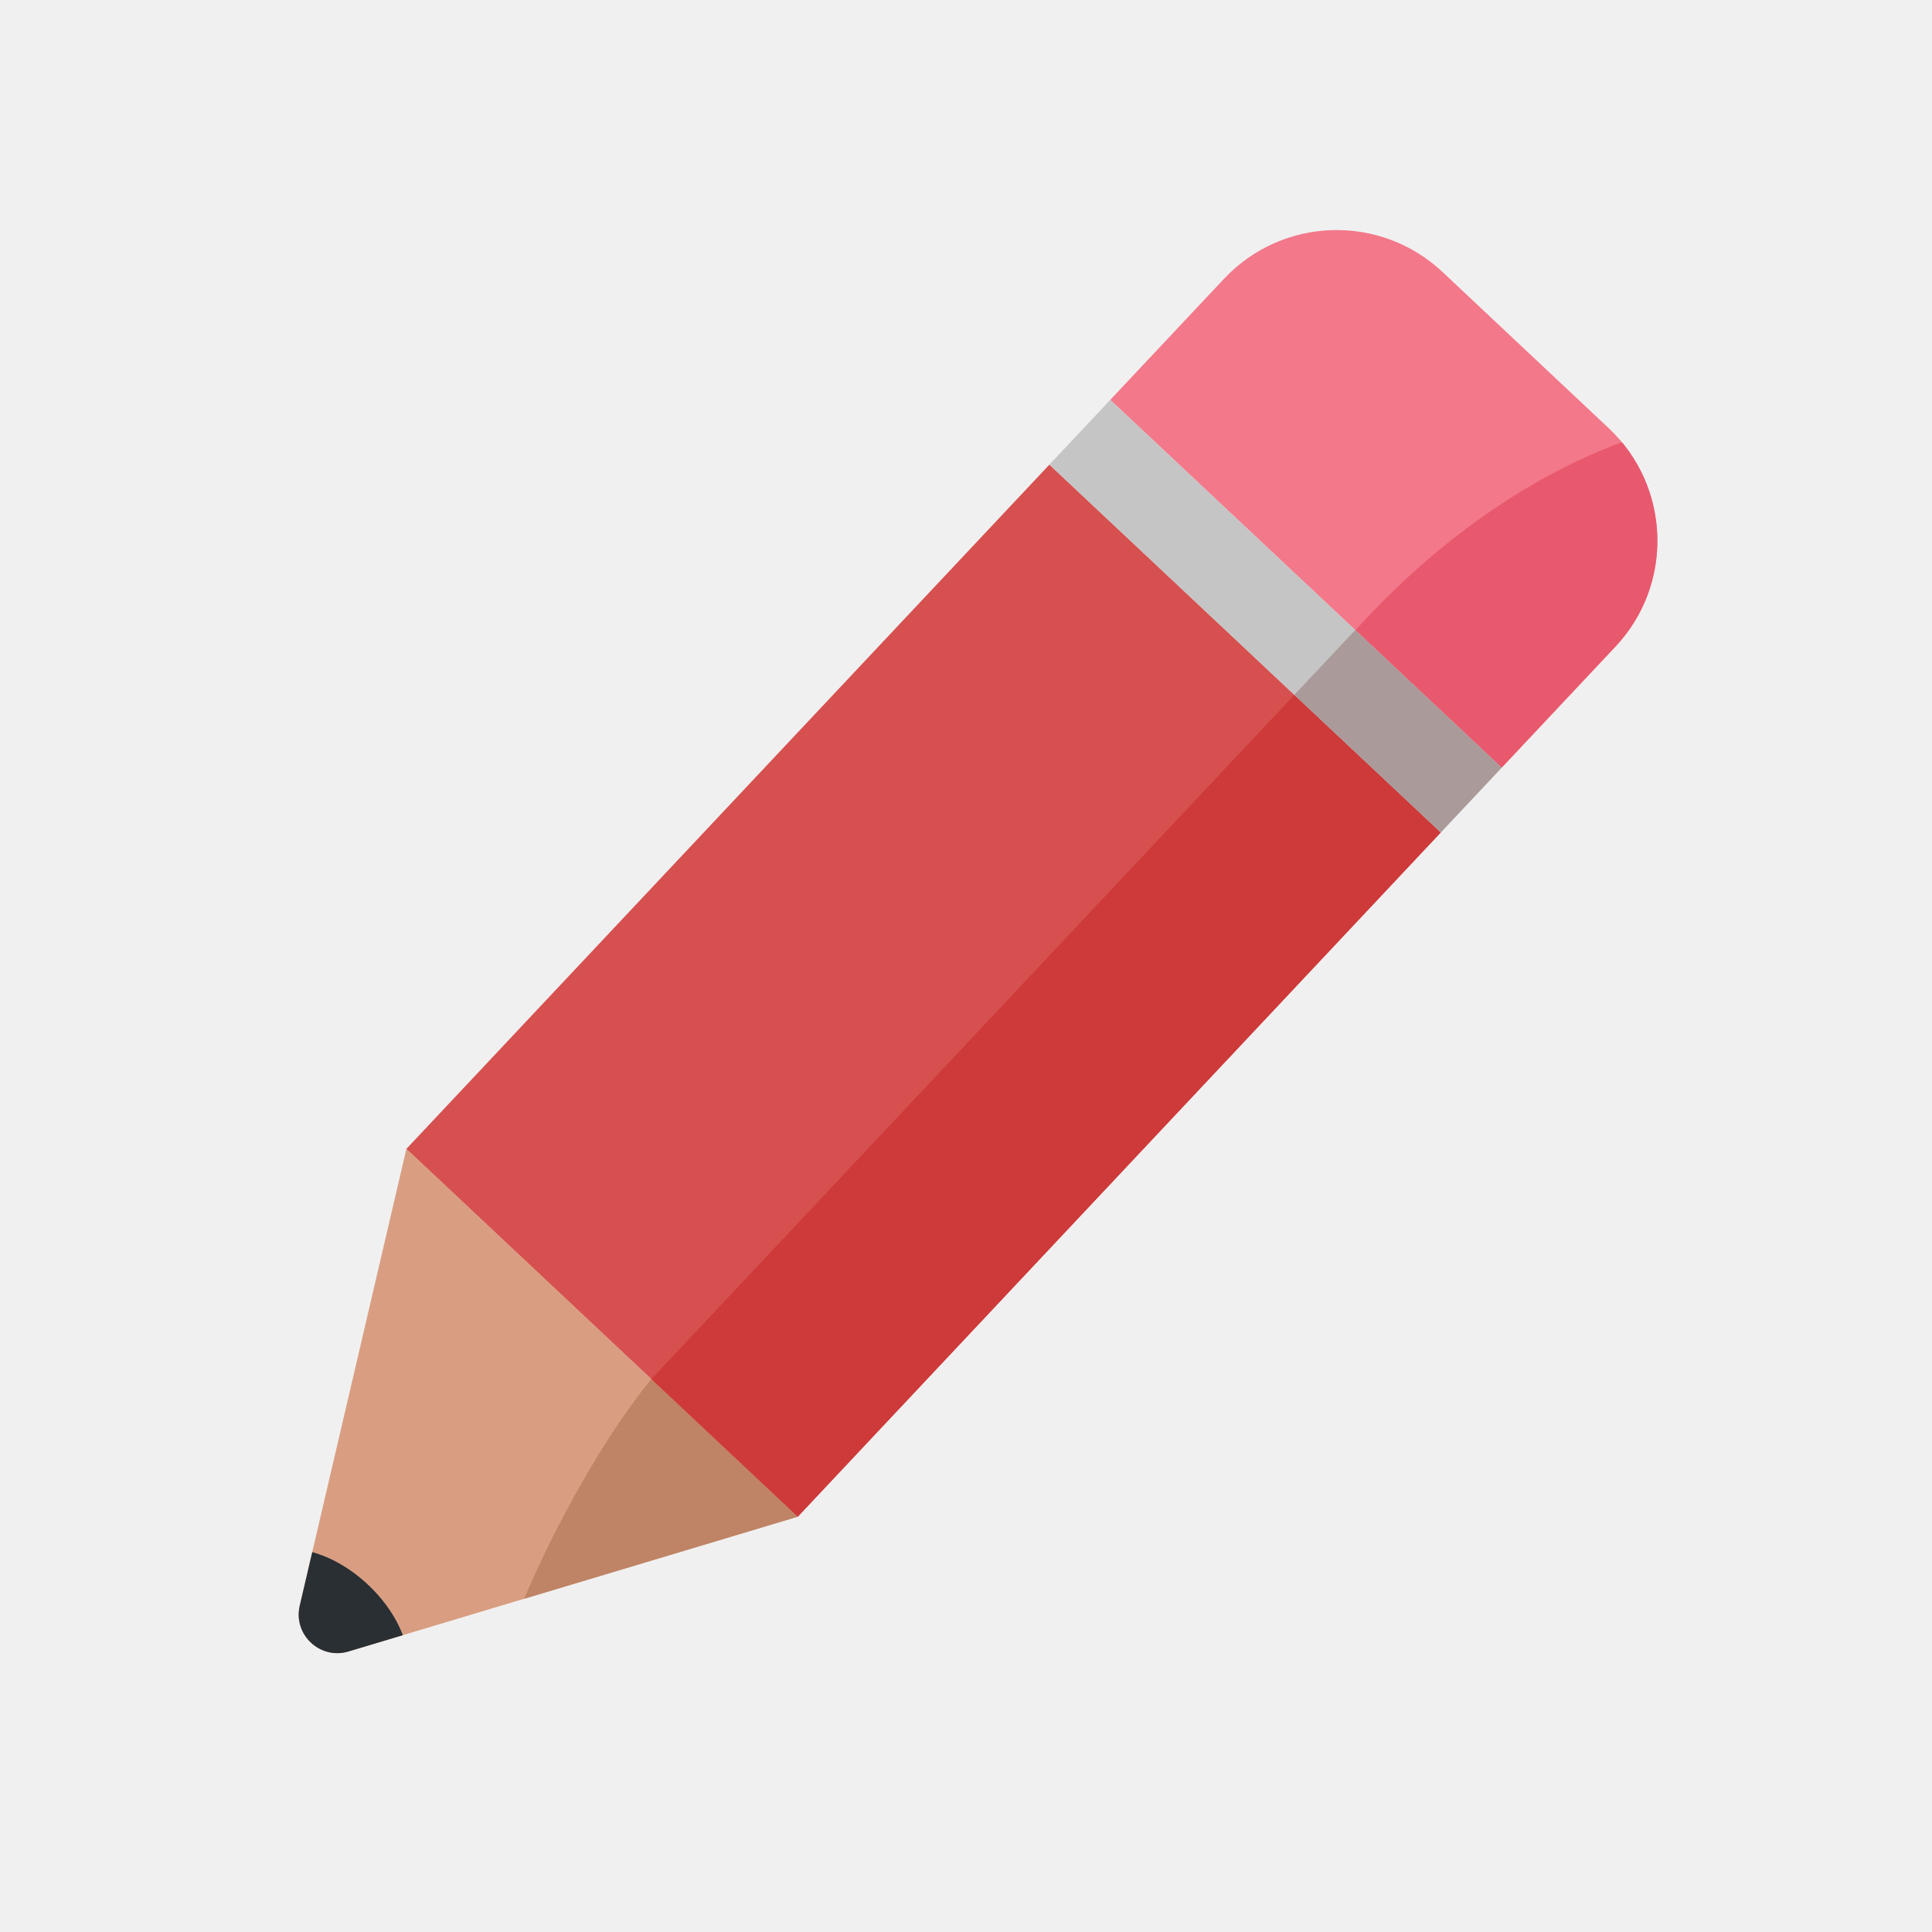
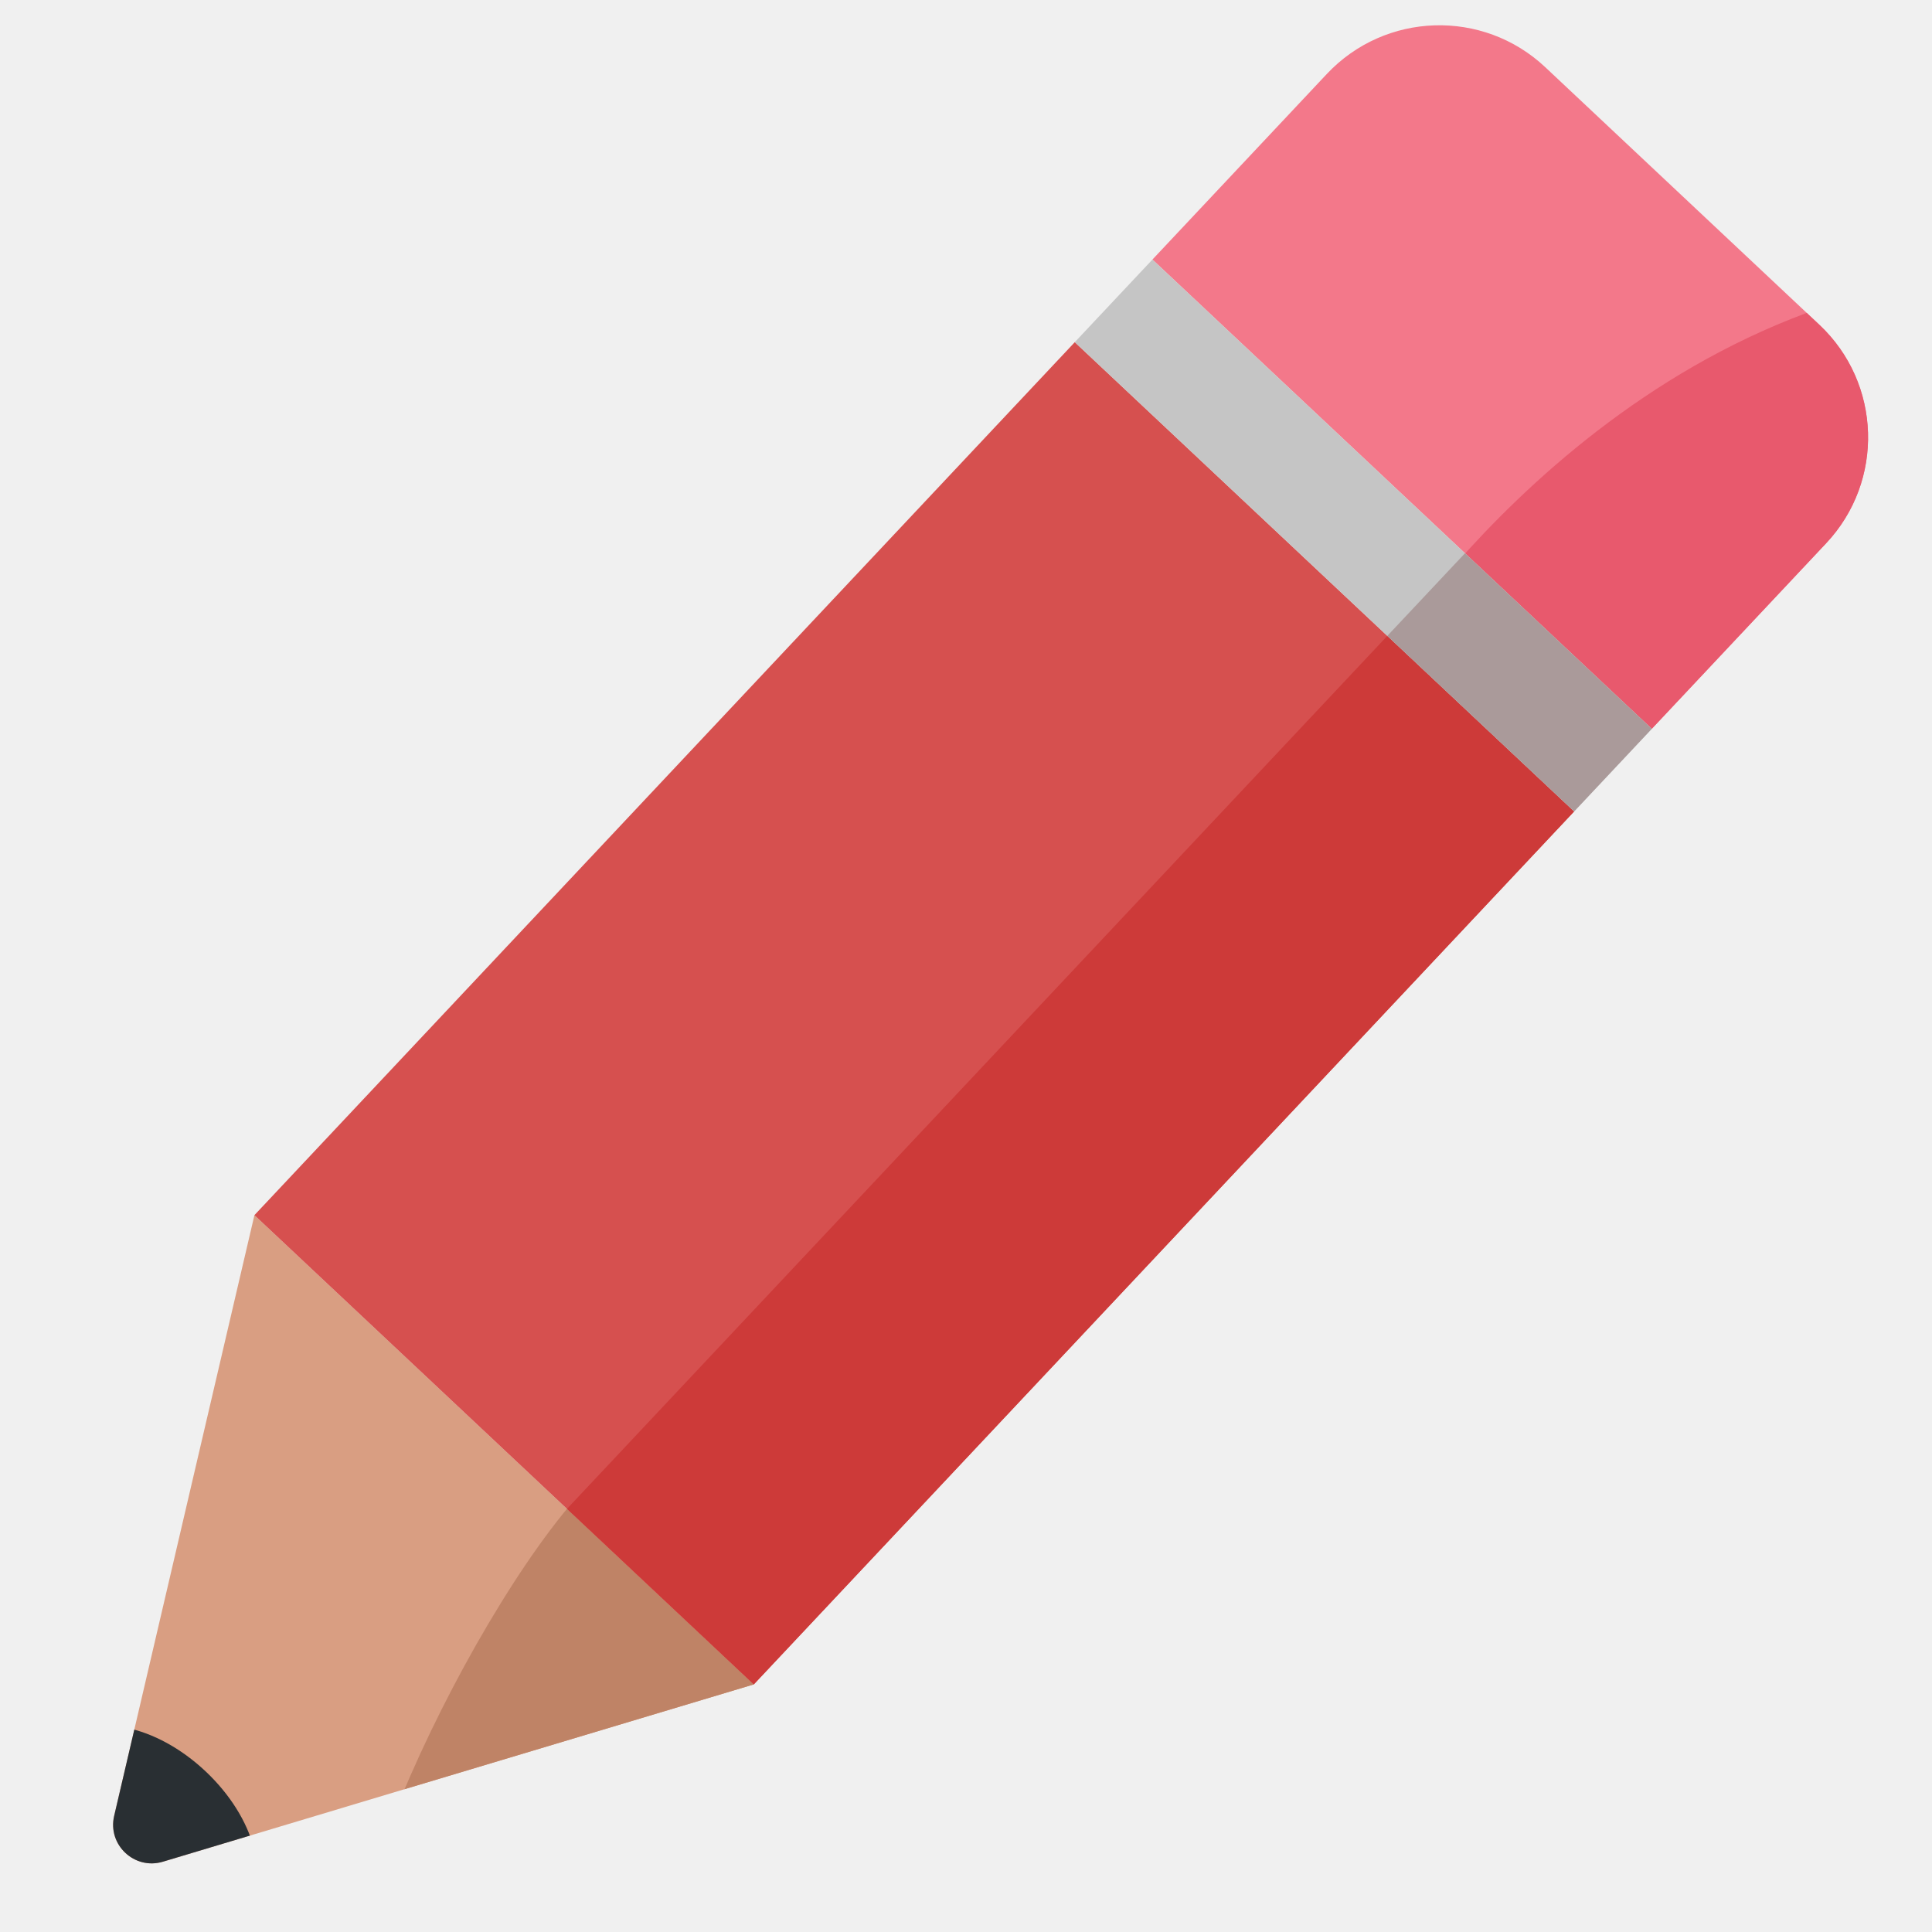
<svg xmlns="http://www.w3.org/2000/svg" width="500" height="500" viewBox="0 0 500 500" fill="none">
-   <path d="M90.184 427.405C82.823 429.614 75.825 423.038 77.572 415.553L105.176 297.326L206.47 392.514L90.184 427.405Z" fill="#D99E82" />
-   <mask id="mask0" mask-type="alpha" maskUnits="userSpaceOnUse" x="29" y="297" width="178" height="176">
-     <path d="M90.184 427.405C82.823 429.614 75.825 423.038 77.572 415.553L105.176 297.326L206.47 392.514L90.184 427.405Z" fill="#D99E82" />
-   </mask>
-   <g mask="url(#mask0)">
-     <ellipse cx="84.625" cy="421.414" rx="25" ry="15.5" transform="rotate(43.2202 84.6254 421.414)" fill="#292F33" />
-     <path d="M127 455C118.5 437.5 160.5 356 181 345.5L269 382L213 463L127 455Z" fill="#BF8366" />
+   <g clip-path="url(#clip0)">
+     <path d="M42.155 481.809C34.793 484.018 27.795 477.442 29.543 469.957L65.844 314.48L195.078 435.924L42.155 481.809Z" fill="#D99E82" />
+     <mask id="mask0" mask-type="alpha" maskUnits="userSpaceOnUse" x="-33" y="314" width="229" height="227">
+       <path d="M42.155 481.809C34.793 484.018 27.795 477.442 29.543 469.957L65.844 314.48L195.078 435.924L42.155 481.809Z" fill="#D99E82" />
+     </mask>
+     <g mask="url(#mask0)">
+       <ellipse cx="39.624" cy="472.797" rx="31.896" ry="19.776" transform="rotate(43.2202 39.6242 472.797)" fill="#292F33" />
+       <path d="M93.688 515.647C82.843 493.32 136.428 389.339 162.583 375.942L274.857 422.511L203.41 525.854L93.688 515.647Z" fill="#BF8366" />
+     </g>
+     <rect x="278.154" y="88.553" width="177.342" height="310.03" transform="rotate(43.2202 278.154 88.5527)" fill="#D6504F" />
+     <rect x="359.041" y="164.565" width="66.344" height="310.03" transform="rotate(43.2202 359.041 164.565)" fill="#CD3A39" />
+     <path d="M343.374 19.149C358.502 3.05 383.816 2.264 399.915 17.392L470.851 84.052C486.95 99.181 487.736 124.495 472.608 140.594L427.483 188.613L298.249 67.169L343.374 19.149Z" fill="#F3788A" />
+     <mask id="mask1" mask-type="alpha" maskUnits="userSpaceOnUse" x="298" y="-10" width="202" height="199">
+       <path d="M343.374 19.149C358.502 3.05 383.816 2.264 399.915 17.392L470.851 84.052C486.95 99.181 487.736 124.495 472.608 140.594L427.483 188.613L298.249 67.169L343.374 19.149Z" fill="#F3788A" />
+     </mask>
+     <g mask="url(#mask1)">
+       <path d="M357.434 170.933C357.434 170.933 413.764 81.18 509.274 71.138L551.533 123.98L424.146 236.25L357.434 170.933Z" fill="#E8596D" />
+     </g>
+     <rect x="298.249" y="67.169" width="177.342" height="29.344" transform="rotate(43.2202 298.249 67.1687)" fill="#C5C5C5" />
+     <rect x="379.136" y="143.181" width="66.344" height="29.344" transform="rotate(43.2202 379.136 143.181)" fill="#AA9A9A" />
  </g>
-   <rect x="271.584" y="120.245" width="139" height="243" transform="rotate(43.2202 271.584 120.245)" fill="#D6504F" />
-   <rect x="334.983" y="179.823" width="52" height="243" transform="rotate(43.2202 334.983 179.823)" fill="#CD3A39" />
-   <path d="M316.781 72.149C331.909 56.05 357.223 55.264 373.322 70.392L416.317 110.796C432.416 125.924 433.202 151.238 418.074 167.337L388.627 198.672L287.334 103.484L316.781 72.149Z" fill="#F3788A" />
-   <mask id="mask1" mask-type="alpha" maskUnits="userSpaceOnUse" x="287" y="43" width="159" height="156">
-     <path d="M316.781 72.149C331.909 56.05 357.223 55.264 373.322 70.392L416.317 110.796C432.416 125.924 433.202 151.238 418.074 167.337L388.627 198.672L287.334 103.484L316.781 72.149Z" fill="#F3788A" />
-   </mask>
-   <g mask="url(#mask1)">
-     <path d="M333.723 184.814C333.723 184.814 377.875 114.466 452.735 106.596L485.857 148.013L386.012 236.01L333.723 184.814Z" fill="#E8596D" />
-   </g>
-   <rect x="287.334" y="103.484" width="139" height="23" transform="rotate(43.2202 287.334 103.484)" fill="#C5C5C5" />
-   <rect x="350.734" y="163.062" width="52" height="23" transform="rotate(43.2202 350.734 163.062)" fill="#AA9A9A" />
+   <defs>
+     <clipPath id="clip0">
+       <rect width="500" height="500" fill="white" />
+     </clipPath>
+   </defs>
</svg>
